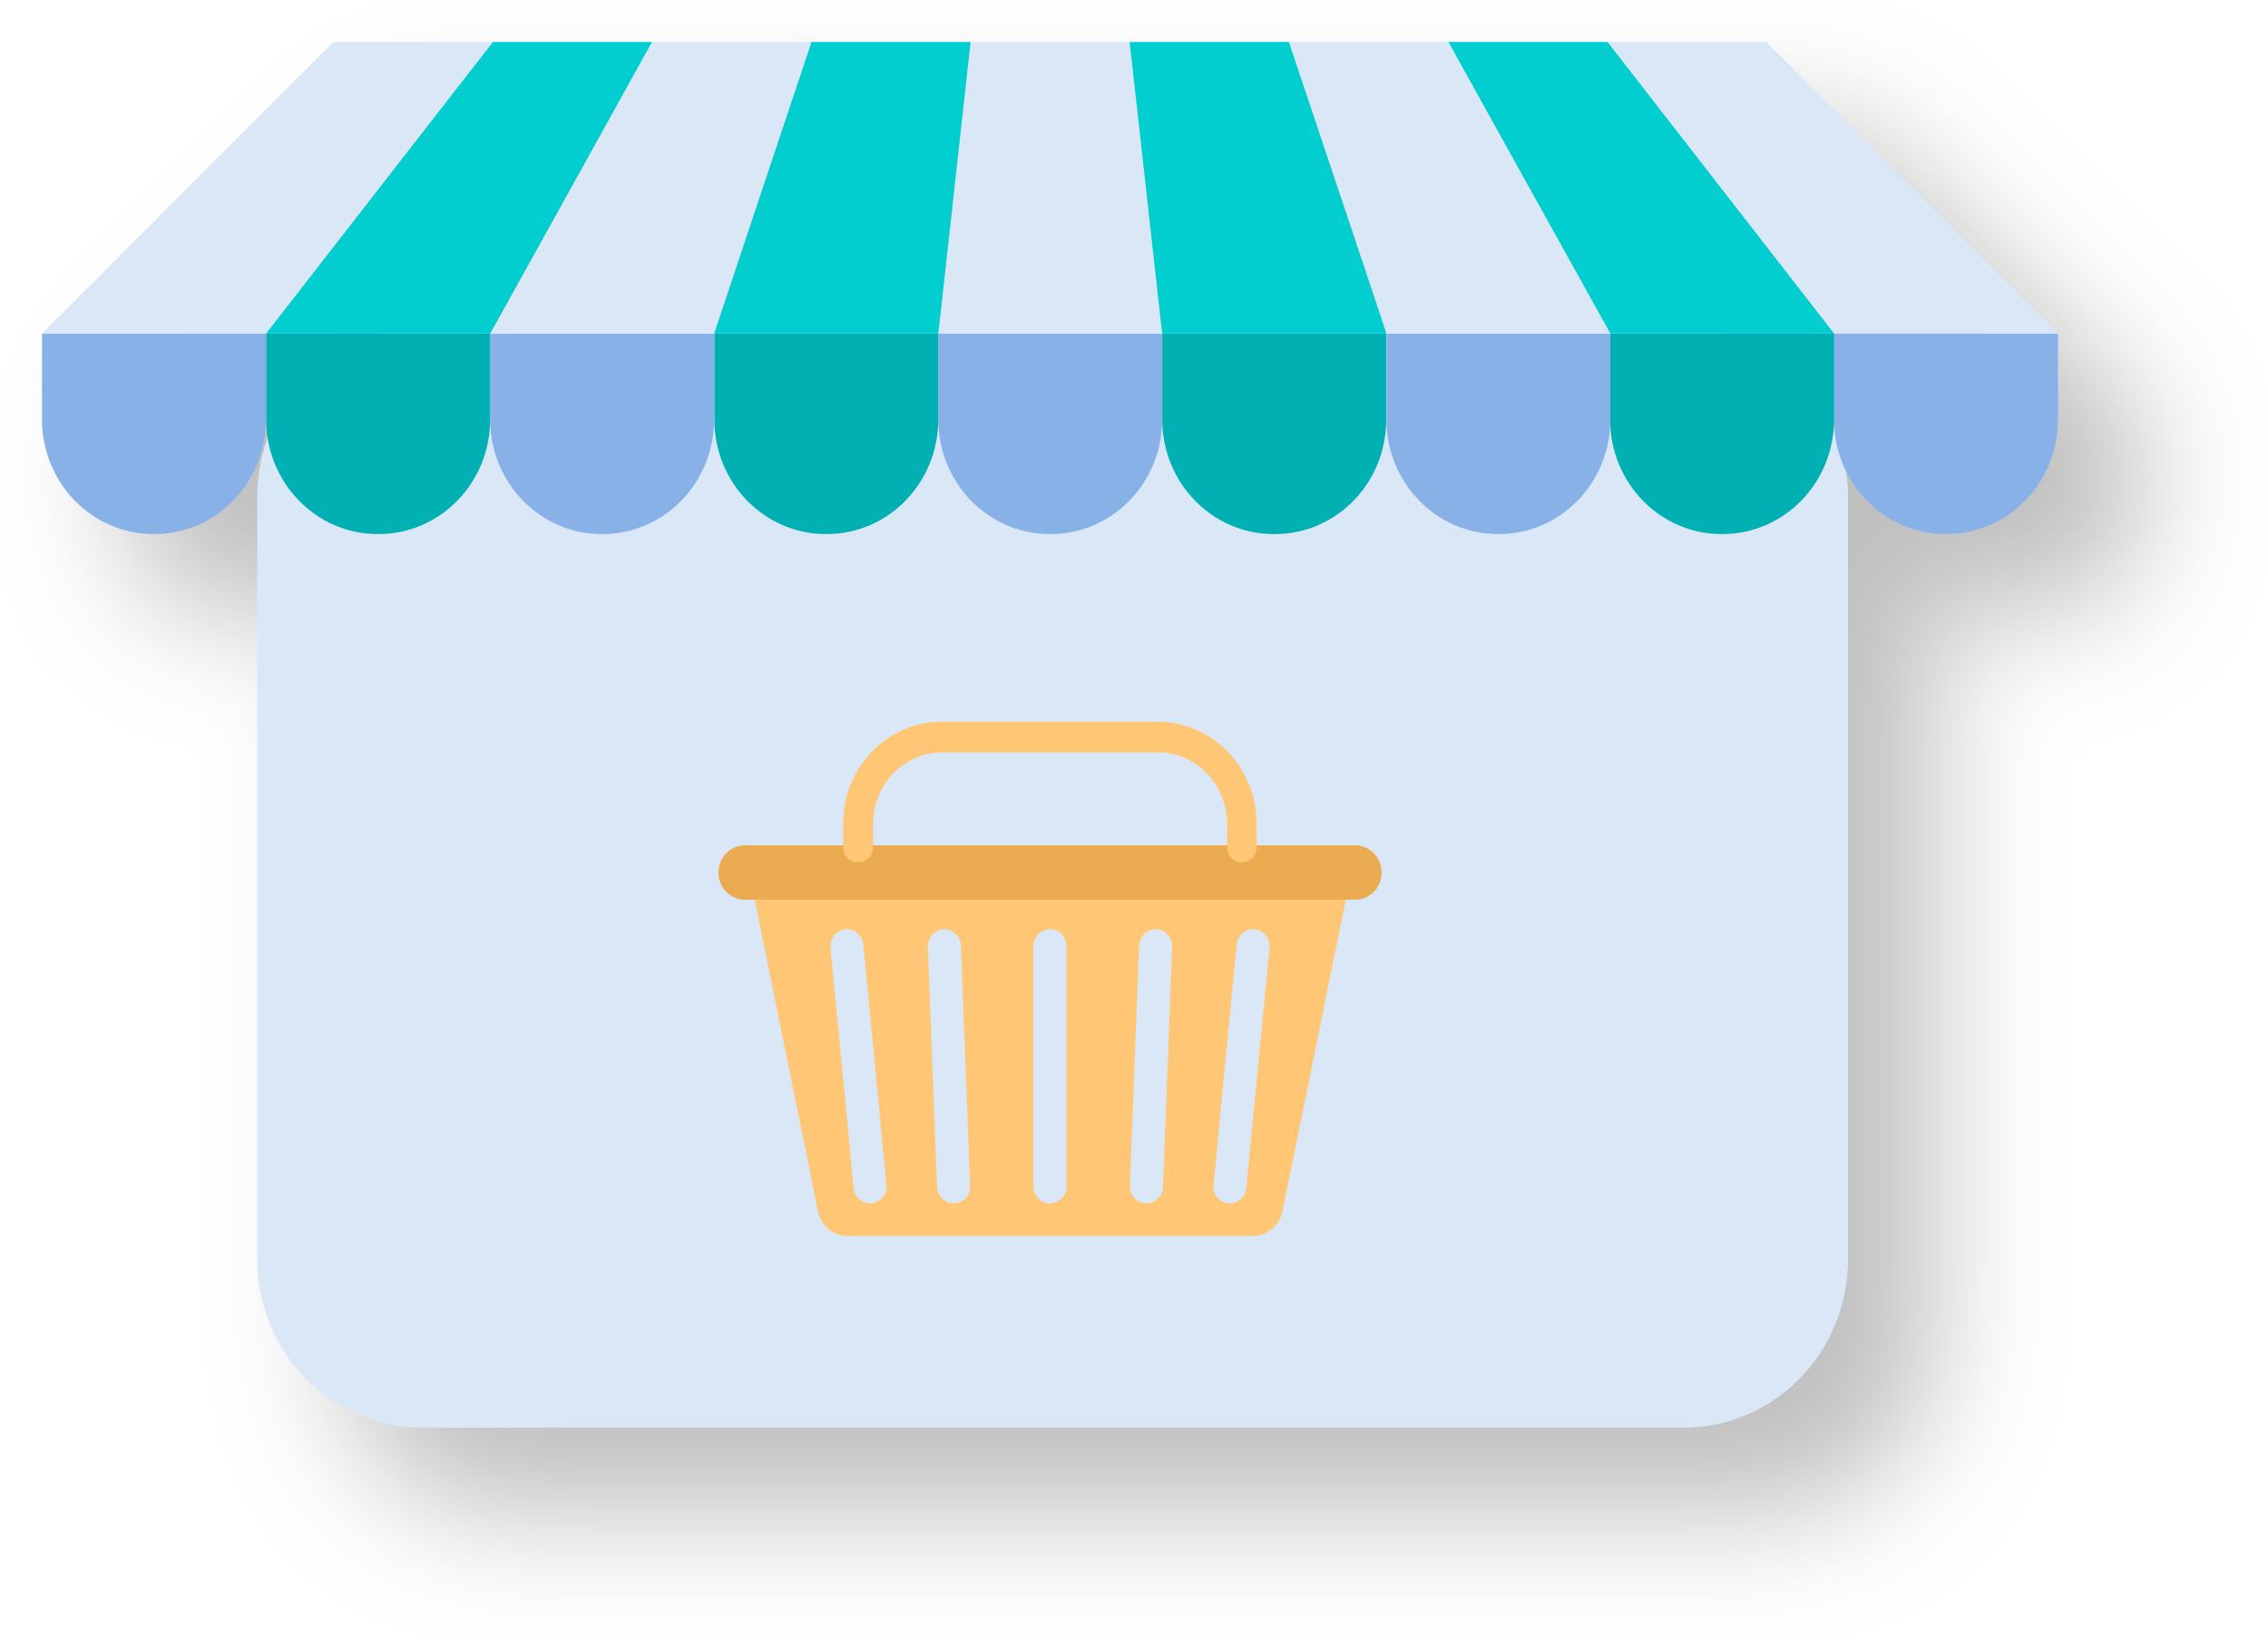
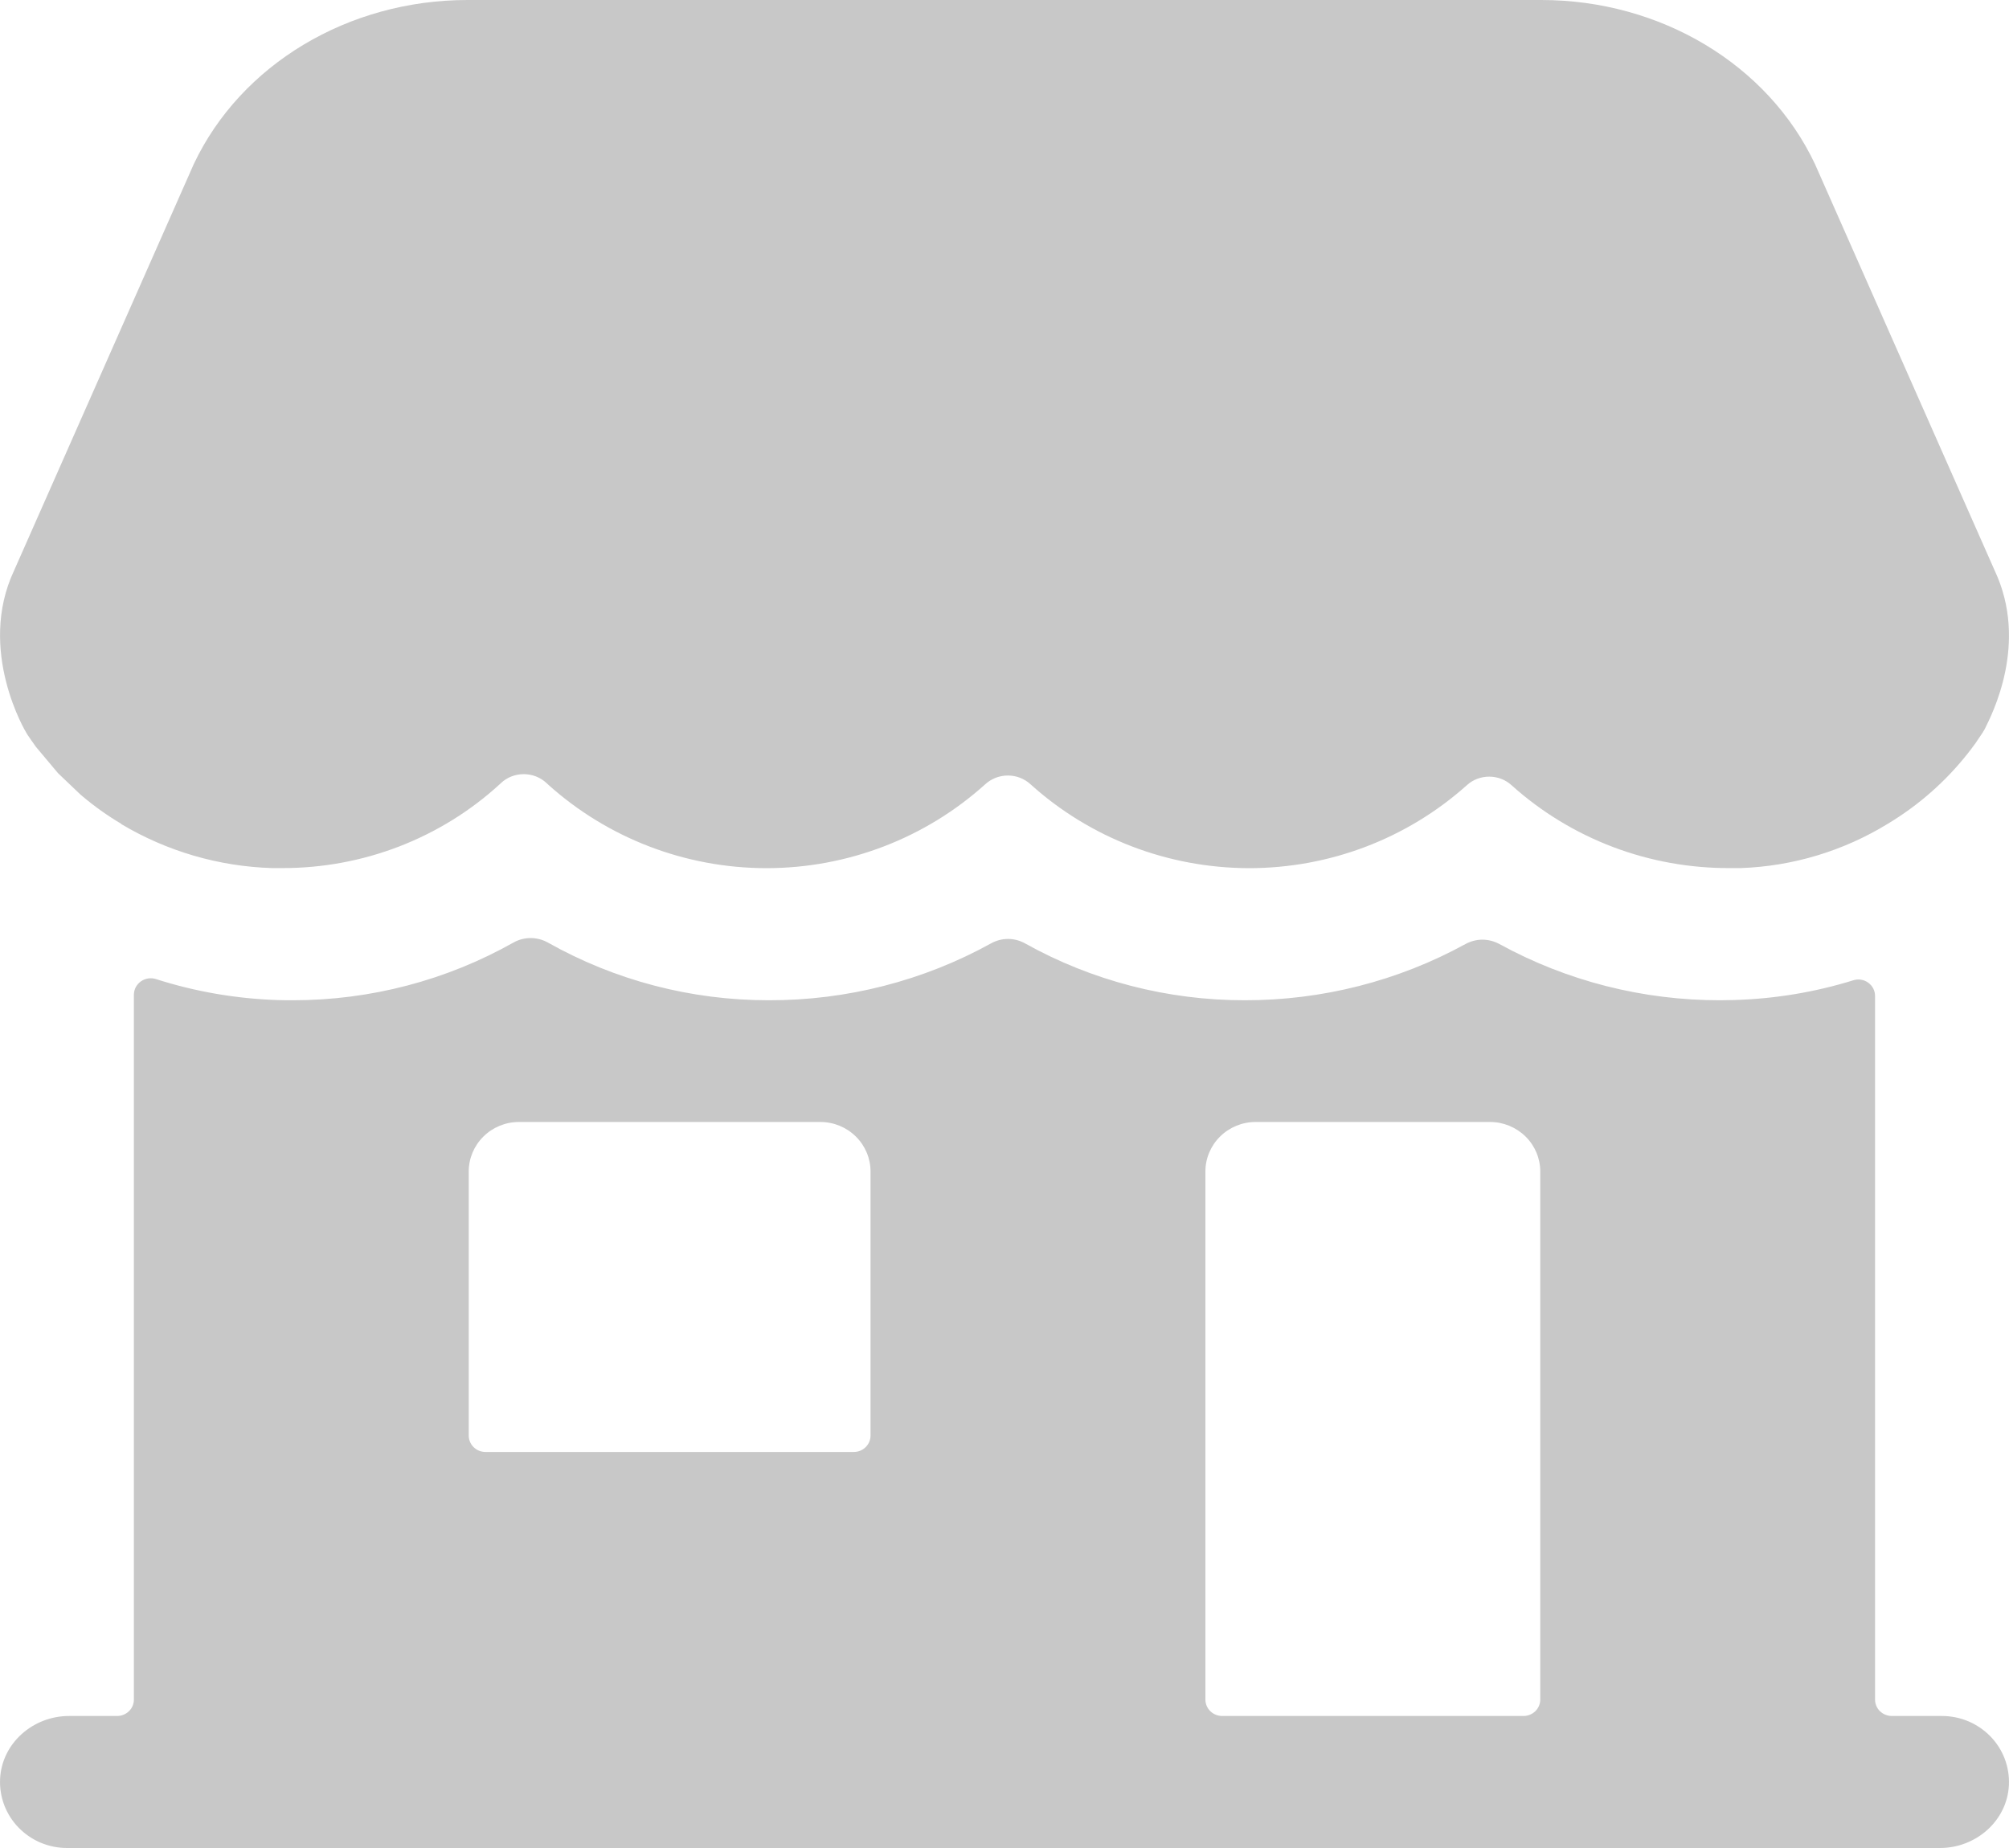
- <svg xmlns="http://www.w3.org/2000/svg" width="54" height="39" viewBox="0 0 54 39" fill="none">
-   <g filter="url(#filter0_d)">
-     <path d="M40.093 34H10.028C7.871 34 6.126 32.205 6.126 29.986V11.834C6.126 9.615 7.871 7.819 10.028 7.819H40.099C42.256 7.819 44.001 9.615 44.001 11.834V29.986C44.001 32.199 42.25 34 40.093 34Z" fill="#DAE7F7" />
-     <path d="M17.838 20.779L19.474 28.839C19.547 29.188 19.838 29.437 20.177 29.437H29.835C30.174 29.437 30.465 29.188 30.538 28.839L32.174 20.779H17.838ZM20.716 28.658C20.498 28.658 20.322 28.477 20.322 28.253L19.771 22.537C19.771 22.312 19.947 22.131 20.165 22.131C20.383 22.131 20.559 22.312 20.559 22.537L21.11 28.253C21.11 28.477 20.934 28.658 20.716 28.658ZM22.704 28.658C22.485 28.658 22.31 28.477 22.31 28.253L22.092 22.537C22.092 22.312 22.267 22.131 22.485 22.131C22.704 22.131 22.879 22.312 22.879 22.537L23.097 28.253C23.104 28.477 22.922 28.658 22.704 28.658ZM25.394 28.253C25.394 28.477 25.218 28.658 25 28.658C24.782 28.658 24.606 28.477 24.606 28.253V22.537C24.606 22.312 24.782 22.131 25 22.131C25.218 22.131 25.394 22.312 25.394 22.537V28.253ZM27.69 28.253C27.69 28.477 27.515 28.658 27.296 28.658C27.078 28.658 26.902 28.477 26.902 28.253L27.121 22.537C27.121 22.312 27.296 22.131 27.515 22.131C27.733 22.131 27.908 22.312 27.908 22.537L27.69 28.253ZM29.678 28.253C29.678 28.477 29.502 28.658 29.284 28.658C29.066 28.658 28.89 28.477 28.89 28.253L29.441 22.537C29.441 22.312 29.617 22.131 29.835 22.131C30.053 22.131 30.229 22.312 30.229 22.537L29.678 28.253Z" fill="#FFC676" />
-     <path d="M32.265 21.427H17.735C17.384 21.427 17.105 21.134 17.105 20.779C17.105 20.417 17.39 20.131 17.735 20.131H32.265C32.616 20.131 32.895 20.424 32.895 20.779C32.901 21.14 32.616 21.427 32.265 21.427Z" fill="#EBAB51" />
-     <path d="M20.789 20.174V19.613C20.789 18.678 21.528 17.918 22.437 17.918H27.569C28.478 17.918 29.217 18.678 29.217 19.613V20.174C29.217 20.374 29.375 20.536 29.569 20.536C29.762 20.536 29.92 20.374 29.92 20.174V19.613C29.92 18.273 28.866 17.188 27.563 17.188H22.431C21.128 17.188 20.074 18.273 20.074 19.613V20.174C20.074 20.374 20.232 20.536 20.425 20.536C20.625 20.542 20.789 20.38 20.789 20.174Z" fill="#FFC676" />
-     <path d="M30.356 12.719H30.326C28.86 12.719 27.672 11.497 27.672 9.989V7.944H33.004V9.989C33.01 11.497 31.823 12.719 30.356 12.719Z" fill="#00B0B2" />
-     <path d="M25.018 12.719H24.994C23.528 12.719 22.34 11.497 22.34 9.989V7.944H27.672V9.989C27.672 11.497 26.485 12.719 25.018 12.719Z" fill="#88B2E7" />
-     <path d="M19.686 12.719H19.662C18.196 12.719 17.008 11.497 17.008 9.989V7.944H22.34V9.989C22.34 11.497 21.152 12.719 19.686 12.719Z" fill="#00B0B2" />
-     <path d="M14.348 12.719H14.324C12.858 12.719 11.67 11.497 11.67 9.989V7.944H17.002V9.989C17.002 11.497 15.815 12.719 14.348 12.719Z" fill="#88B2E7" />
-     <path d="M9.016 12.719H8.992C7.526 12.719 6.338 11.497 6.338 9.989V7.944H11.67V9.989C11.67 11.497 10.482 12.719 9.016 12.719Z" fill="#00B0B2" />
-     <path d="M46.346 12.719H46.322C44.856 12.719 43.668 11.497 43.668 9.989V7.944H49V9.989C49 11.497 47.812 12.719 46.346 12.719Z" fill="#88B2E7" />
-     <path d="M41.014 12.719H40.99C39.524 12.719 38.336 11.497 38.336 9.989V7.944H43.668V9.989C43.668 11.497 42.48 12.719 41.014 12.719Z" fill="#00B0B2" />
-     <path d="M35.688 12.719H35.664C34.198 12.719 33.01 11.497 33.01 9.989V7.944H38.342V9.989C38.342 11.497 37.154 12.719 35.688 12.719Z" fill="#88B2E7" />
-     <path d="M3.678 12.719H3.654C2.188 12.719 1 11.497 1 9.989V7.944H6.332V9.989C6.332 11.497 5.144 12.719 3.678 12.719Z" fill="#88B2E7" />
-     <path d="M26.903 1H23.11L22.34 7.944H27.672L26.903 1Z" fill="#DAE7F7" />
-     <path d="M23.11 1H19.317L17.002 7.944H22.34L23.11 1Z" fill="#02CDCF" />
-     <path d="M19.317 1H15.524L11.67 7.944H17.002L19.317 1Z" fill="#DAE7F7" />
-     <path d="M15.524 1H11.731L6.332 7.944H11.67L15.524 1Z" fill="#02CDCF" />
-     <path d="M11.731 1H7.938L1 7.944H6.332L11.731 1Z" fill="#DAE7F7" />
-     <path d="M42.05 1H38.257L43.668 7.944H49L42.05 1Z" fill="#DAE7F7" />
-     <path d="M38.275 1H34.482L38.33 7.944H43.668L38.275 1Z" fill="#02CDCF" />
-     <path d="M34.482 1H30.689L33.01 7.944H38.342L34.482 1Z" fill="#DAE7F7" />
-     <path d="M30.689 1H26.896L27.672 7.944H33.01L30.689 1Z" fill="#02CDCF" />
-   </g>
-   <defs>
-     <filter id="filter0_d" x="0" y="0" width="54" height="39" filterUnits="userSpaceOnUse" color-interpolation-filters="sRGB">
-       <feFlood flood-opacity="0" result="BackgroundImageFix" />
-       <feColorMatrix in="SourceAlpha" type="matrix" values="0 0 0 0 0 0 0 0 0 0 0 0 0 0 0 0 0 0 127 0" />
-       <feOffset dx="2" dy="2" />
-       <feGaussianBlur stdDeviation="1.5" />
-       <feColorMatrix type="matrix" values="0 0 0 0 0 0 0 0 0 0 0 0 0 0 0 0 0 0 0.25 0" />
-       <feBlend mode="normal" in2="BackgroundImageFix" result="effect1_dropShadow" />
-       <feBlend mode="normal" in="SourceGraphic" in2="effect1_dropShadow" result="shape" />
-     </filter>
-   </defs>
+ <svg xmlns="http://www.w3.org/2000/svg" width="25" height="23" viewBox="0 0 25 23" fill="none">
+   <path d="M24.167 21.357H23.542C23.486 21.357 23.433 21.335 23.394 21.297C23.355 21.259 23.333 21.206 23.333 21.152V12.399C23.334 12.366 23.326 12.334 23.312 12.305C23.297 12.275 23.275 12.25 23.249 12.231C23.222 12.211 23.191 12.198 23.158 12.193C23.125 12.188 23.092 12.191 23.061 12.201C22.583 12.349 22.086 12.431 21.585 12.446C21.524 12.446 21.466 12.449 21.408 12.449C20.445 12.451 19.497 12.21 18.656 11.748C18.592 11.714 18.52 11.695 18.447 11.695C18.375 11.695 18.303 11.714 18.239 11.748C17.398 12.21 16.45 12.451 15.487 12.449C14.529 12.45 13.588 12.206 12.755 11.741C12.69 11.705 12.618 11.686 12.544 11.686C12.47 11.686 12.398 11.705 12.333 11.741C11.488 12.208 10.534 12.452 9.565 12.449C8.6 12.45 7.653 12.202 6.816 11.73C6.751 11.694 6.678 11.675 6.604 11.675C6.529 11.675 6.456 11.694 6.391 11.73C5.554 12.202 4.607 12.45 3.643 12.449C3.586 12.449 3.528 12.449 3.467 12.447H3.464C2.946 12.431 2.432 12.343 1.939 12.185C1.908 12.175 1.874 12.173 1.842 12.178C1.81 12.183 1.779 12.196 1.752 12.215C1.726 12.234 1.704 12.259 1.689 12.287C1.674 12.316 1.667 12.348 1.666 12.38V21.152C1.666 21.206 1.645 21.259 1.605 21.297C1.566 21.335 1.513 21.357 1.458 21.357H0.859C0.409 21.357 0.021 21.698 0.001 22.142C-0.004 22.253 0.014 22.363 0.053 22.467C0.093 22.571 0.153 22.666 0.231 22.746C0.309 22.826 0.402 22.89 0.506 22.934C0.609 22.977 0.721 23 0.833 23H24.141C24.591 23 24.979 22.659 24.999 22.215C25.004 22.105 24.986 21.994 24.947 21.89C24.907 21.786 24.847 21.691 24.769 21.611C24.691 21.531 24.598 21.467 24.494 21.423C24.391 21.38 24.279 21.357 24.167 21.357ZM10.833 17.866C10.833 17.921 10.811 17.973 10.772 18.011C10.733 18.05 10.68 18.071 10.625 18.071H6.042C5.986 18.071 5.933 18.05 5.894 18.011C5.855 17.973 5.833 17.921 5.833 17.866V14.58C5.833 14.417 5.899 14.26 6.016 14.145C6.133 14.029 6.292 13.964 6.458 13.964H10.208C10.374 13.964 10.533 14.029 10.65 14.145C10.767 14.26 10.833 14.417 10.833 14.58V17.866ZM18.958 21.357H15.208C15.153 21.357 15.1 21.335 15.061 21.297C15.022 21.259 15 21.206 15 21.152V14.58C15 14.417 15.066 14.26 15.183 14.145C15.3 14.029 15.459 13.964 15.625 13.964H18.542C18.707 13.964 18.866 14.029 18.984 14.145C19.101 14.26 19.167 14.417 19.167 14.58V21.152C19.167 21.206 19.145 21.259 19.106 21.297C19.067 21.335 19.014 21.357 18.958 21.357ZM24.821 7.099L22.586 2.043C22.001 0.802 20.664 0 19.18 0H5.818C4.334 0 2.997 0.802 2.411 2.043L0.176 7.099C-0.293 8.096 0.326 9.119 0.327 9.119L0.341 9.143C0.367 9.183 0.412 9.245 0.44 9.285C0.443 9.288 0.445 9.292 0.447 9.295L0.708 9.606C0.717 9.618 0.728 9.629 0.739 9.639L0.999 9.887L1.021 9.906C1.174 10.035 1.338 10.152 1.51 10.254V10.257C2.077 10.595 2.723 10.784 3.385 10.804H3.514C4.516 10.806 5.482 10.434 6.217 9.762L6.234 9.746C6.31 9.674 6.412 9.635 6.517 9.635C6.623 9.635 6.724 9.674 6.801 9.746L6.818 9.762C7.561 10.432 8.531 10.805 9.538 10.805C10.546 10.805 11.516 10.432 12.259 9.762C12.336 9.691 12.437 9.652 12.542 9.652C12.647 9.652 12.748 9.691 12.825 9.762C13.565 10.43 14.532 10.802 15.537 10.805C16.541 10.807 17.509 10.439 18.253 9.773C18.328 9.704 18.428 9.666 18.532 9.666C18.635 9.666 18.735 9.704 18.81 9.773C19.555 10.443 20.527 10.811 21.535 10.804H21.665C22.31 10.781 22.939 10.591 23.488 10.255C23.537 10.226 23.584 10.195 23.632 10.164C24.003 9.918 24.325 9.608 24.583 9.25L24.674 9.115C24.683 9.101 24.691 9.087 24.699 9.072C24.785 8.898 25.249 8.006 24.821 7.099Z" fill="#C8C8C8" />
</svg>
